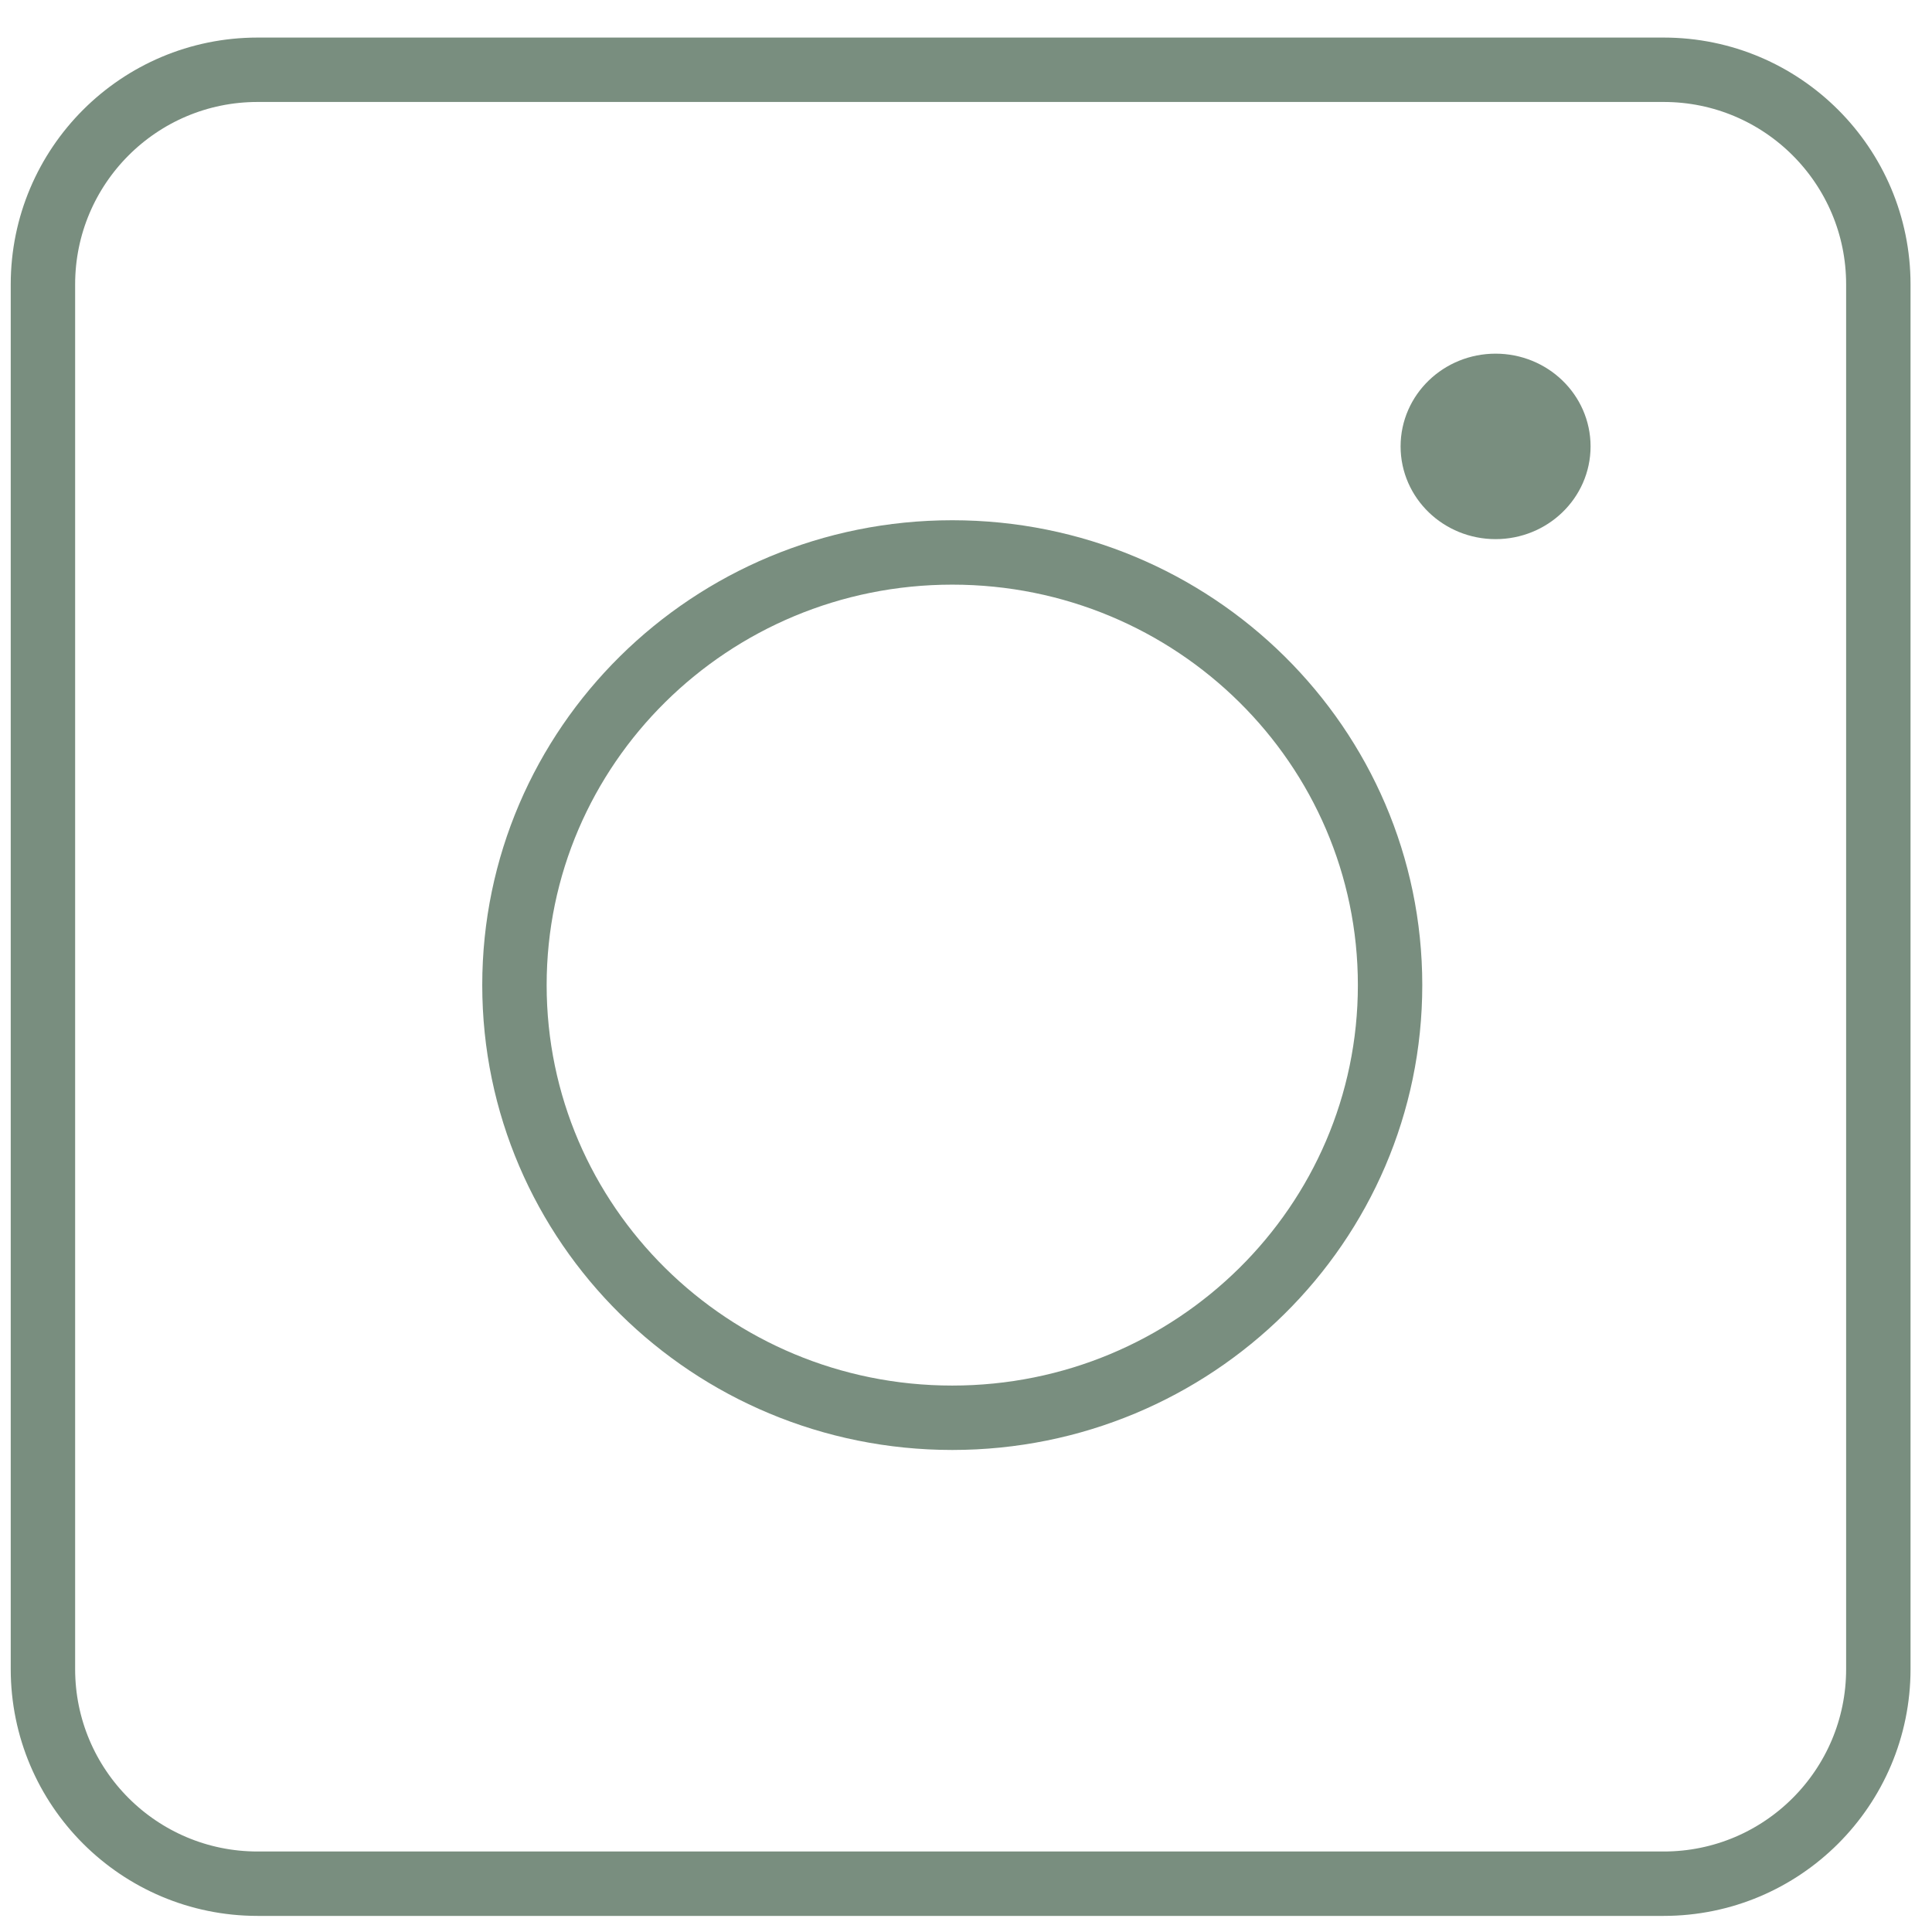
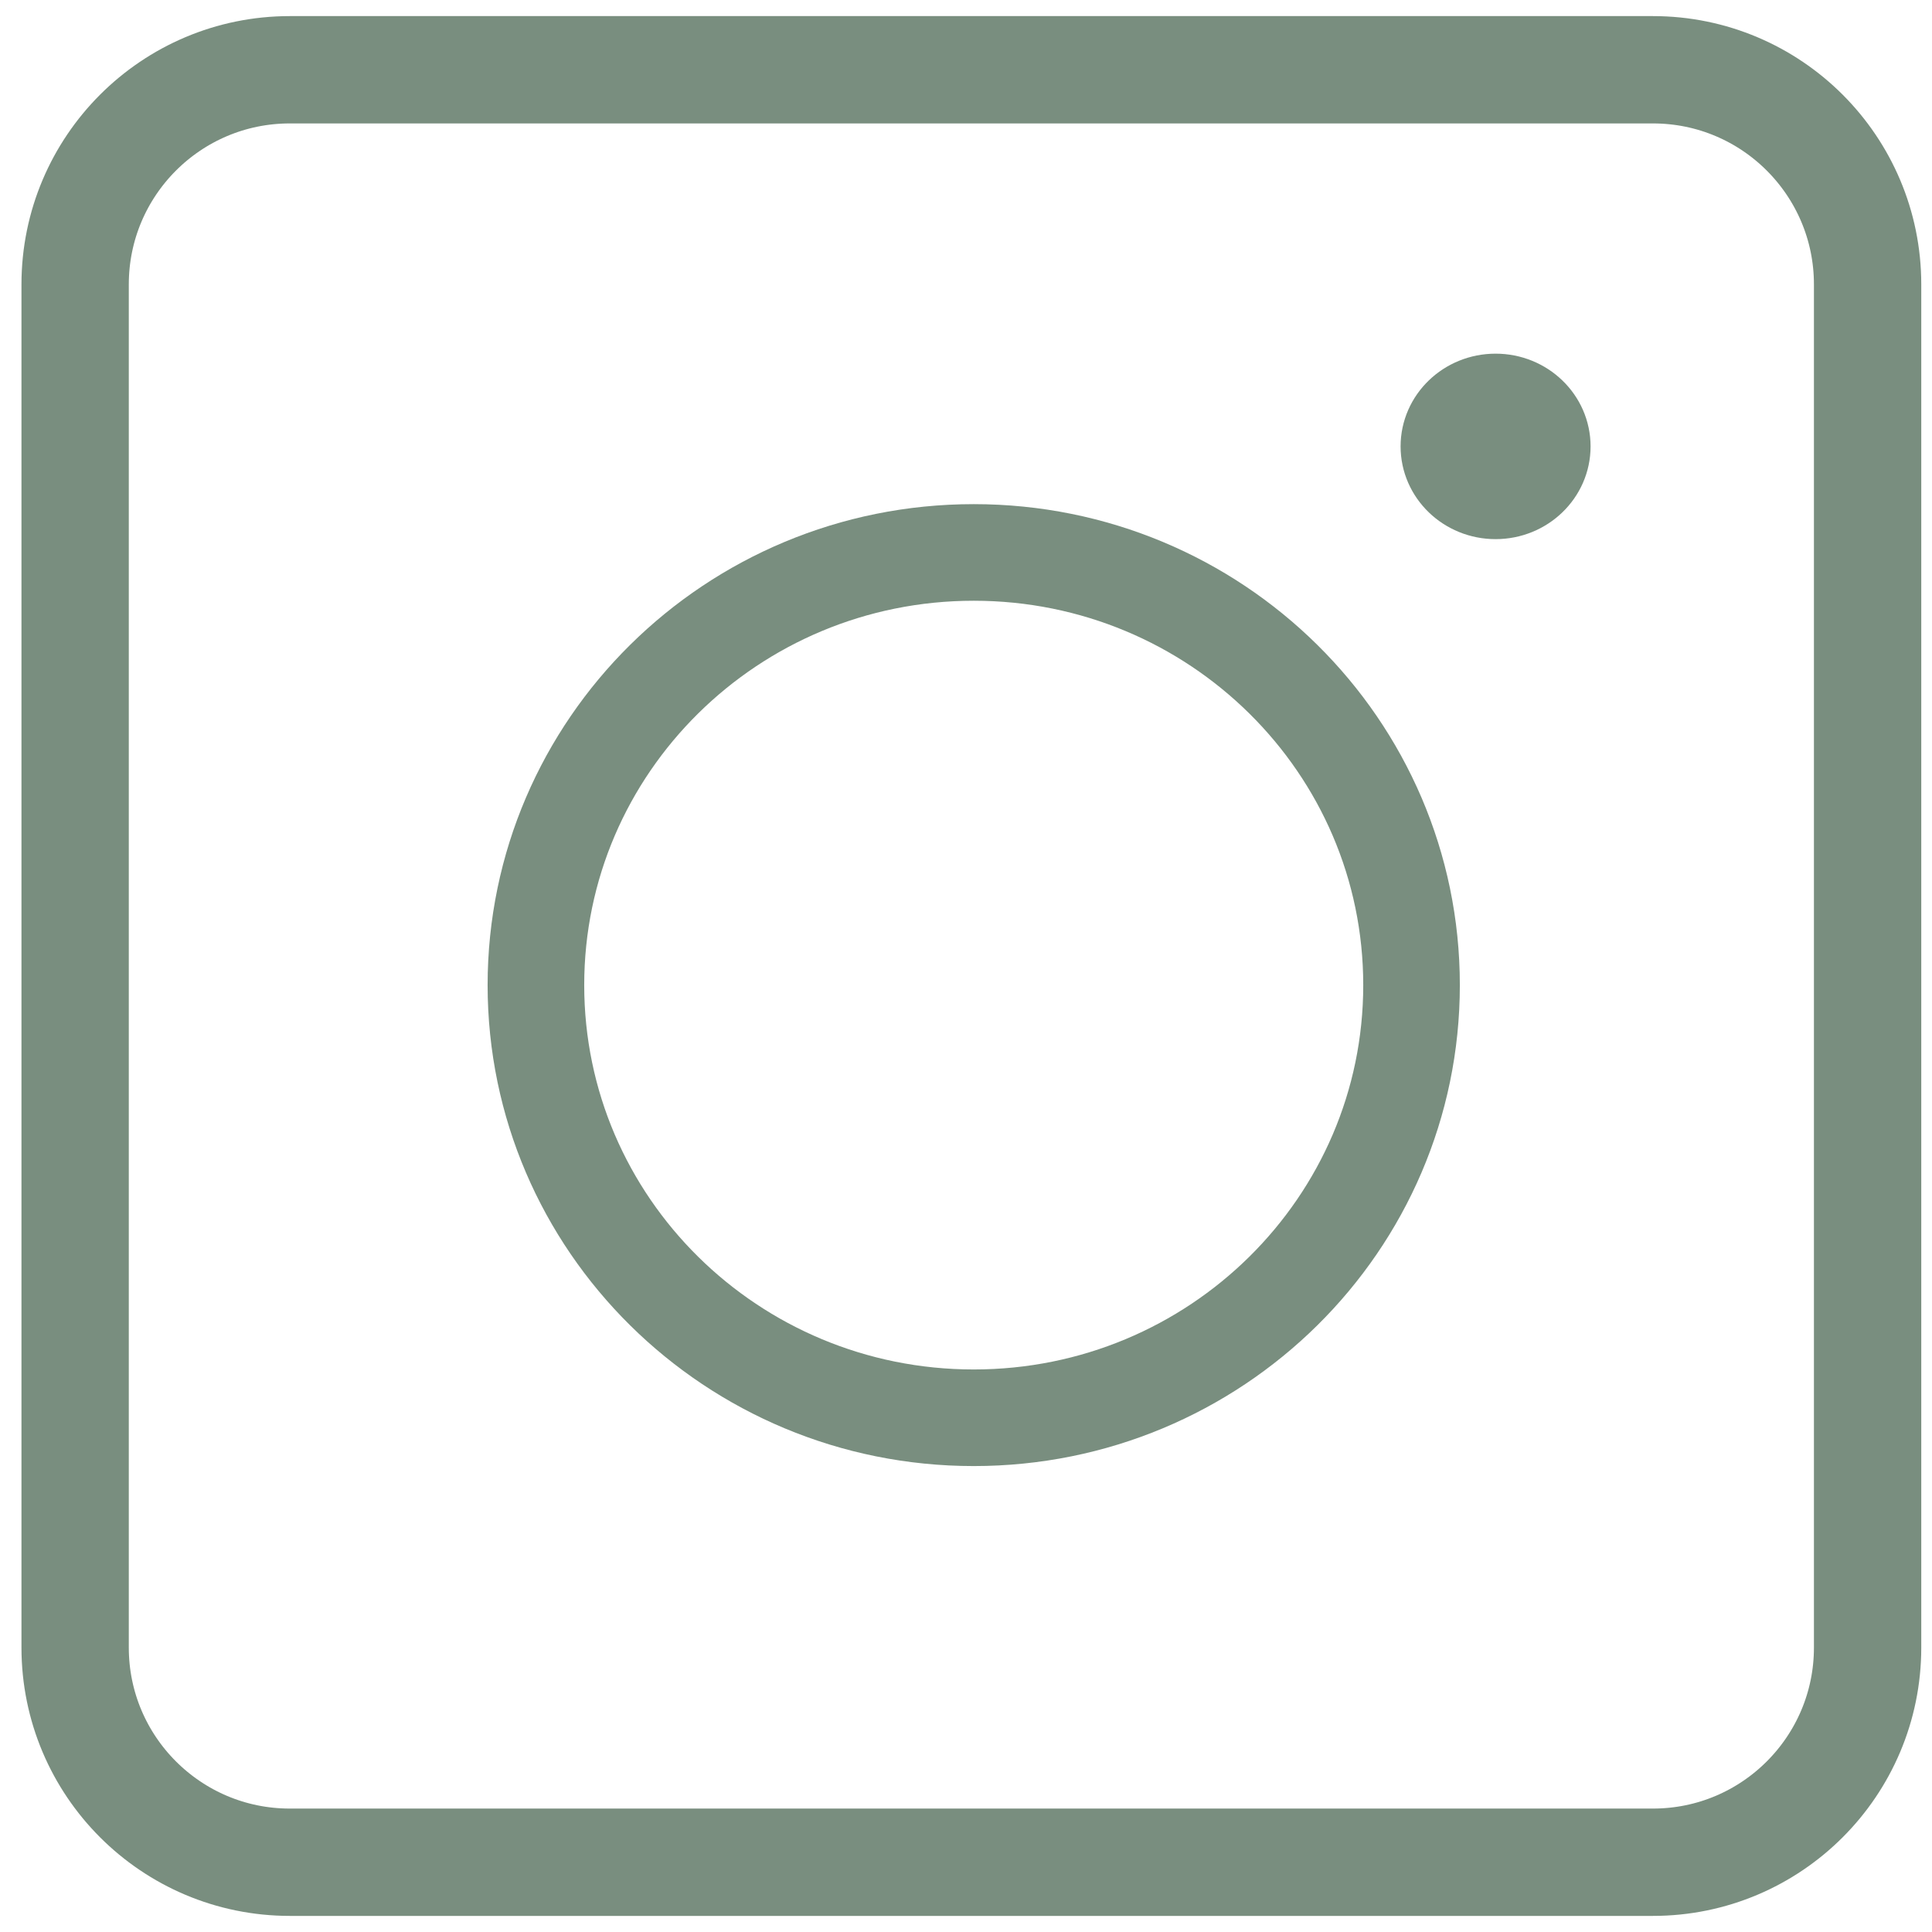
<svg xmlns="http://www.w3.org/2000/svg" id="Layer_1" width="180" height="180" viewBox="0 0 180 180">
  <defs>
-     <style>.cls-1{fill:none;}.cls-1,.cls-2{stroke:#798e7f;stroke-miterlimit:10;stroke-width:6px;}.cls-2{fill:#798e7f;}</style>
+     <style>.cls-1{stroke-width:9px;}.cls-1,.cls-2{fill:none;}.cls-1,.cls-2,.cls-3{stroke:#798e7f;stroke-miterlimit:10;}.cls-2{stroke-width:10px;}.cls-3{fill:#798e7f;stroke-width:6px;}</style>
  </defs>
-   <rect class="cls-1" x="4" y="6.5" width="171" height="169" rx="20" ry="20" />
-   <ellipse class="cls-1" cx="88.72" cy="91.78" rx="40.79" ry="40.31" />
-   <ellipse class="cls-2" cx="139.34" cy="41.59" rx="5.85" ry="5.64" />
+   <rect class="cls-2" x="7" y="6.5" width="167" height="167" rx="20" ry="20" />
+   <ellipse class="cls-1" cx="90.72" cy="91.78" rx="40.79" ry="40.31" />
+   <ellipse class="cls-3" cx="139.34" cy="41.59" rx="5.85" ry="5.64" />
</svg>
